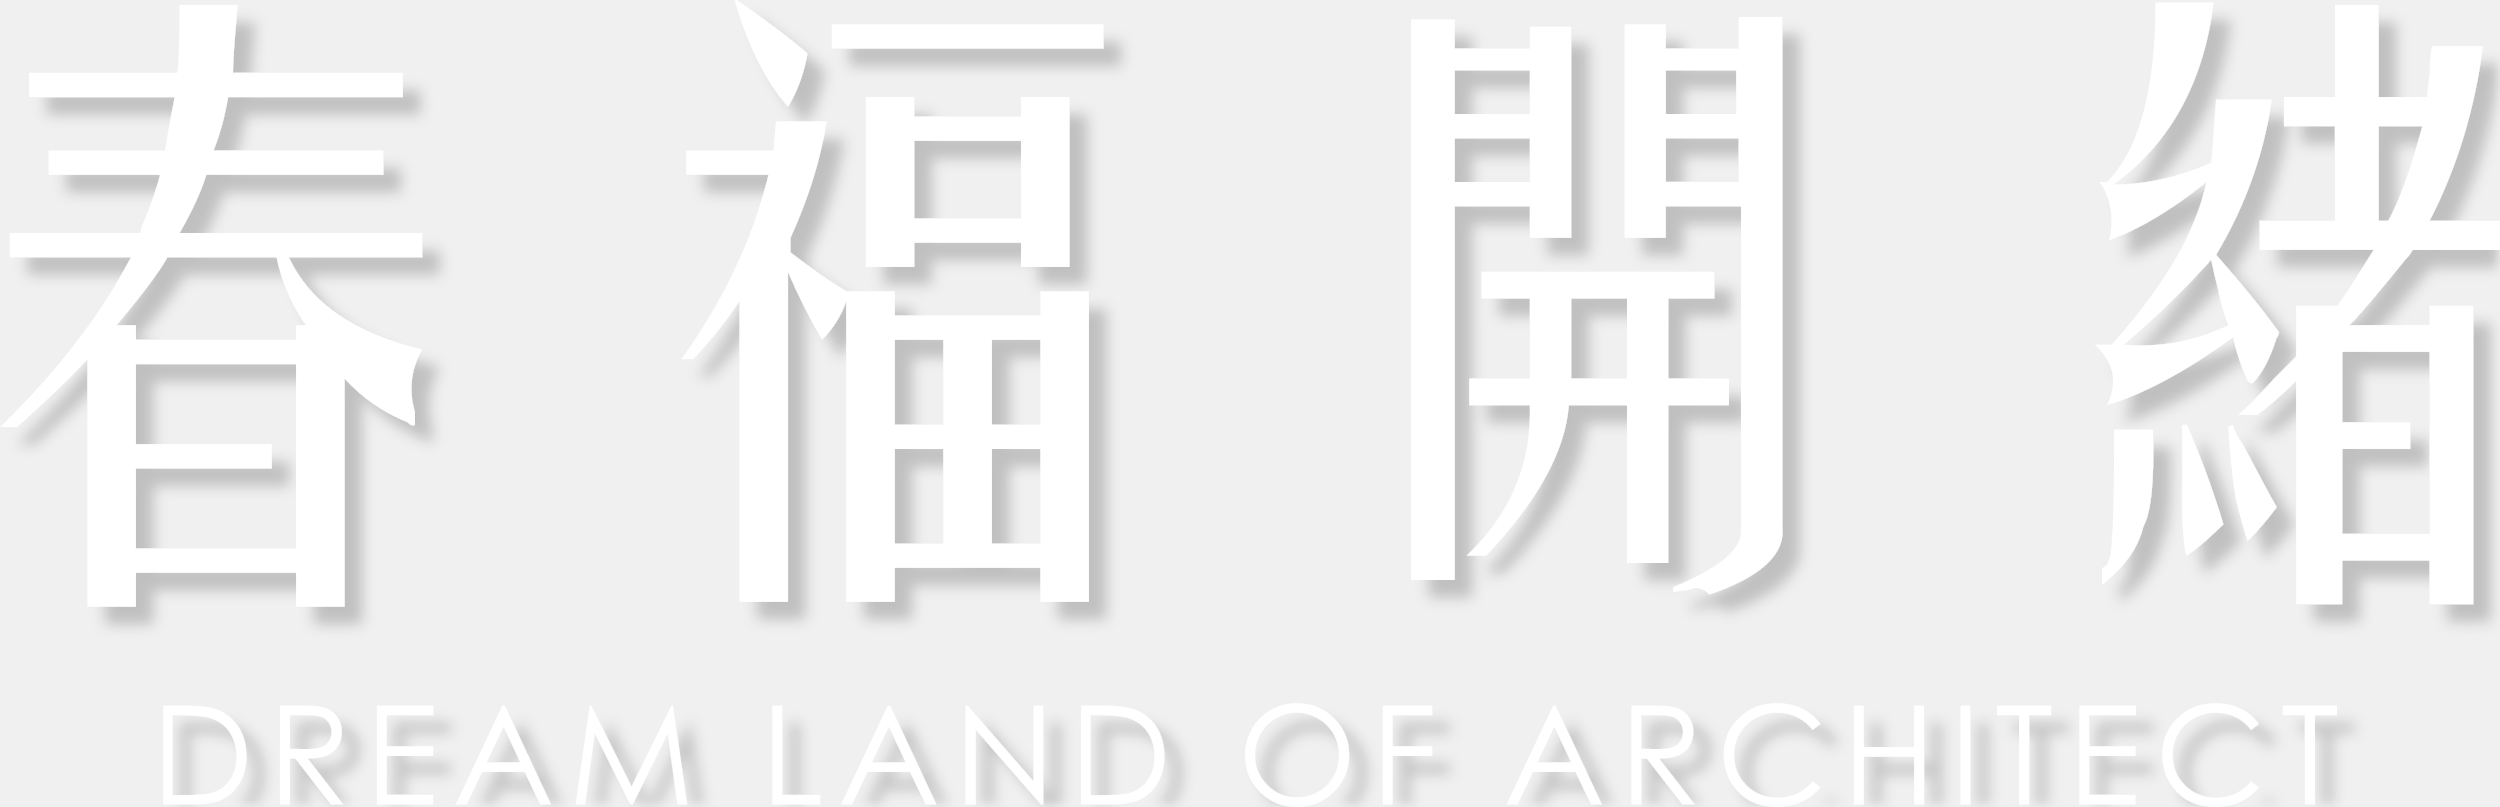
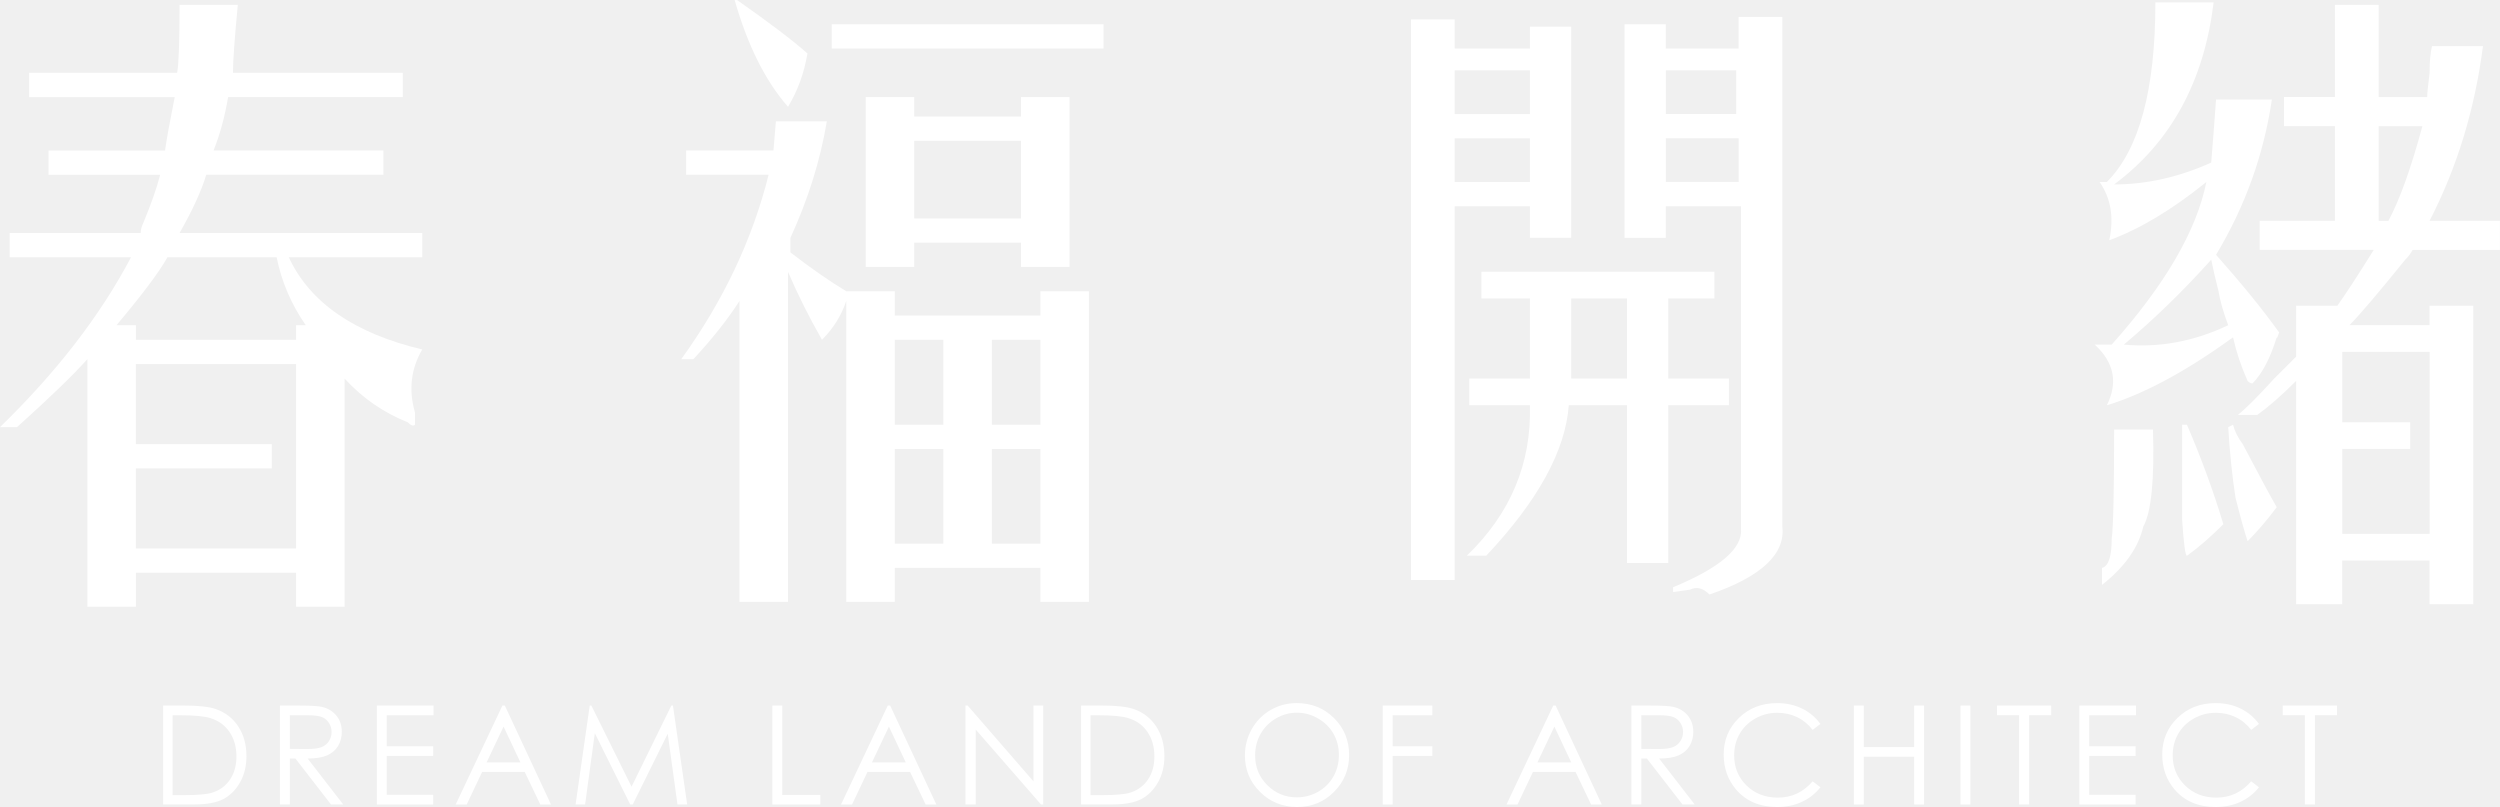
<svg xmlns="http://www.w3.org/2000/svg" id="_圖層_2" data-name="圖層 2" viewBox="0 0 712.02 229.83">
  <defs>
    <style>
      .cls-1 {
        fill: #fff;
      }
- 
-       .cls-2 {
-         filter: url(#drop-shadow-1);
-       }
- 
-       .cls-3 {
-         filter: url(#drop-shadow-2);
-       }
    </style>
-     <filter id="drop-shadow-1" filterUnits="userSpaceOnUse">
-       <feOffset dx="5" dy="5" />
-       <feGaussianBlur result="blur" stdDeviation="2" />
-       <feFlood flood-color="#040000" flood-opacity=".2" />
-       <feComposite in2="blur" operator="in" />
-       <feComposite in="SourceGraphic" />
-     </filter>
-     <filter id="drop-shadow-2" filterUnits="userSpaceOnUse">
-       <feOffset dx="5" dy="5" />
-       <feGaussianBlur result="blur-2" stdDeviation="2" />
-       <feFlood flood-color="#040000" flood-opacity=".2" />
-       <feComposite in2="blur-2" operator="in" />
-       <feComposite in="SourceGraphic" />
-     </filter>
  </defs>
  <g id="_圖層_1-2" data-name="圖層 1">
-     <g class="cls-2">
+     <g>
      <path class="cls-1" d="m46.46,229.12v-28.18h5.84c4.21,0,7.27.34,9.17,1.01,2.73.96,4.87,2.62,6.41,4.98,1.54,2.36,2.31,5.18,2.31,8.45,0,2.82-.61,5.31-1.83,7.45-1.22,2.14-2.8,3.73-4.75,4.75-1.95,1.02-4.68,1.53-8.19,1.53h-8.96Zm2.7-2.66h3.26c3.9,0,6.6-.24,8.1-.73,2.12-.69,3.79-1.93,5-3.72s1.82-3.98,1.82-6.57c0-2.72-.66-5.04-1.97-6.97-1.32-1.93-3.15-3.25-5.5-3.96-1.76-.54-4.67-.8-8.72-.8h-1.99v22.76Z" />
      <path class="cls-1" d="m79.73,200.95h5.61c3.13,0,5.25.13,6.36.38,1.67.38,3.03,1.21,4.08,2.46,1.05,1.26,1.57,2.81,1.57,4.65,0,1.53-.36,2.88-1.08,4.05-.72,1.16-1.75,2.04-3.09,2.64-1.34.59-3.19.9-5.56.91l10.13,13.08h-3.48l-10.13-13.08h-1.59v13.08h-2.82v-28.18Zm2.82,2.76v9.58l4.85.04c1.88,0,3.27-.18,4.17-.54.9-.36,1.61-.93,2.11-1.71.51-.79.76-1.66.76-2.63s-.26-1.8-.77-2.58c-.51-.77-1.18-1.33-2.01-1.66-.83-.33-2.21-.5-4.14-.5h-4.97Z" />
      <path class="cls-1" d="m107.33,200.95h16.15v2.76h-13.33v8.83h13.22v2.76h-13.22v11.07h13.22v2.76h-16.03v-28.18Z" />
      <path class="cls-1" d="m143.78,200.95l13.14,28.18h-3.04l-4.43-9.27h-12.14l-4.39,9.27h-3.14l13.31-28.18h.69Zm-.36,5.99l-4.83,10.2h9.63l-4.8-10.2Z" />
      <path class="cls-1" d="m163.93,229.12l4.03-28.18h.46l11.45,23.12,11.34-23.12h.45l4.05,28.18h-2.76l-2.78-20.15-9.96,20.15h-.72l-10.08-20.3-2.77,20.3h-2.72Z" />
      <path class="cls-1" d="m219.97,200.95h2.82v25.46h10.84v2.72h-13.66v-28.18Z" />
      <path class="cls-1" d="m253.53,200.95l13.14,28.18h-3.04l-4.43-9.27h-12.14l-4.39,9.27h-3.14l13.31-28.18h.69Zm-.36,5.99l-4.83,10.2h9.63l-4.8-10.2Z" />
      <path class="cls-1" d="m274.98,229.12v-28.18h.61l18.75,21.6v-21.6h2.78v28.18h-.63l-18.6-21.34v21.34h-2.91Z" />
      <path class="cls-1" d="m307.9,229.12v-28.18h5.84c4.21,0,7.27.34,9.17,1.01,2.73.96,4.87,2.62,6.41,4.98,1.54,2.36,2.31,5.18,2.31,8.45,0,2.82-.61,5.31-1.83,7.45-1.22,2.14-2.8,3.73-4.75,4.75-1.95,1.02-4.68,1.53-8.19,1.53h-8.96Zm2.7-2.66h3.26c3.9,0,6.6-.24,8.1-.73,2.12-.69,3.79-1.93,5-3.72s1.82-3.98,1.82-6.57c0-2.72-.66-5.04-1.97-6.97-1.32-1.93-3.15-3.25-5.5-3.96-1.76-.54-4.67-.8-8.72-.8h-1.99v22.76Z" />
      <path class="cls-1" d="m369.22,200.24c4.27,0,7.84,1.42,10.71,4.27,2.87,2.85,4.31,6.35,4.31,10.52s-1.43,7.62-4.3,10.5c-2.87,2.87-6.37,4.31-10.49,4.31s-7.71-1.43-10.58-4.29c-2.88-2.86-4.31-6.32-4.31-10.38,0-2.71.66-5.22,1.96-7.53,1.31-2.31,3.1-4.12,5.36-5.43,2.26-1.31,4.71-1.96,7.34-1.96Zm.12,2.74c-2.08,0-4.06.54-5.93,1.63-1.87,1.09-3.33,2.55-4.37,4.39-1.05,1.84-1.57,3.89-1.57,6.15,0,3.35,1.16,6.18,3.48,8.48,2.32,2.31,5.12,3.46,8.39,3.46,2.19,0,4.21-.53,6.07-1.59,1.86-1.06,3.31-2.51,4.36-4.35,1.04-1.84,1.56-3.89,1.56-6.13s-.52-4.26-1.56-6.07c-1.04-1.81-2.51-3.26-4.4-4.34-1.89-1.09-3.9-1.63-6.02-1.63Z" />
      <path class="cls-1" d="m393.82,200.95h14.12v2.76h-11.3v8.83h11.3v2.76h-11.3v13.83h-2.82v-28.18Z" />
      <path class="cls-1" d="m443.06,200.95l13.14,28.18h-3.04l-4.43-9.27h-12.14l-4.39,9.27h-3.14l13.31-28.18h.69Zm-.36,5.99l-4.83,10.2h9.63l-4.8-10.2Z" />
      <path class="cls-1" d="m464.64,200.95h5.61c3.13,0,5.25.13,6.36.38,1.67.38,3.03,1.21,4.08,2.46,1.05,1.26,1.57,2.81,1.57,4.65,0,1.53-.36,2.88-1.08,4.05-.72,1.16-1.75,2.04-3.09,2.64-1.34.59-3.19.9-5.56.91l10.13,13.08h-3.48l-10.13-13.08h-1.59v13.08h-2.82v-28.18Zm2.82,2.76v9.58l4.85.04c1.88,0,3.27-.18,4.17-.54s1.61-.93,2.11-1.71c.51-.79.76-1.66.76-2.63s-.26-1.8-.77-2.58c-.51-.77-1.18-1.33-2.01-1.66-.83-.33-2.21-.5-4.14-.5h-4.97Z" />
      <path class="cls-1" d="m518.47,206.17l-2.22,1.71c-1.23-1.6-2.7-2.81-4.41-3.63-1.72-.82-3.6-1.24-5.66-1.24-2.25,0-4.33.54-6.25,1.62-1.91,1.08-3.4,2.53-4.45,4.35-1.05,1.82-1.58,3.87-1.58,6.14,0,3.43,1.18,6.3,3.53,8.6,2.36,2.3,5.33,3.45,8.92,3.45,3.95,0,7.25-1.55,9.9-4.64l2.22,1.69c-1.41,1.79-3.16,3.17-5.26,4.15-2.1.98-4.45,1.47-7.04,1.47-4.93,0-8.82-1.64-11.67-4.92-2.39-2.77-3.58-6.12-3.58-10.04,0-4.12,1.45-7.6,4.34-10.41,2.89-2.82,6.52-4.22,10.87-4.22,2.63,0,5.01.52,7.12,1.56,2.12,1.04,3.86,2.5,5.21,4.38Z" />
      <path class="cls-1" d="m528,200.95h2.82v11.82h14.35v-11.82h2.82v28.18h-2.82v-13.6h-14.35v13.6h-2.82v-28.18Z" />
      <path class="cls-1" d="m558.36,200.95h2.82v28.18h-2.82v-28.18Z" />
      <path class="cls-1" d="m568.76,203.7v-2.76h15.44v2.76h-6.28v25.42h-2.87v-25.42h-6.28Z" />
      <path class="cls-1" d="m592.2,200.95h16.15v2.76h-13.33v8.83h13.22v2.76h-13.22v11.07h13.22v2.76h-16.03v-28.18Z" />
      <path class="cls-1" d="m643.38,206.17l-2.22,1.71c-1.23-1.6-2.7-2.81-4.42-3.63-1.72-.82-3.6-1.24-5.66-1.24-2.25,0-4.33.54-6.25,1.62-1.92,1.08-3.4,2.53-4.45,4.35-1.05,1.82-1.58,3.87-1.58,6.14,0,3.43,1.18,6.3,3.53,8.6,2.36,2.3,5.33,3.45,8.92,3.45,3.95,0,7.25-1.55,9.9-4.64l2.22,1.69c-1.41,1.79-3.16,3.17-5.26,4.15-2.1.98-4.45,1.47-7.04,1.47-4.93,0-8.82-1.64-11.67-4.92-2.39-2.77-3.58-6.12-3.58-10.04,0-4.12,1.45-7.6,4.34-10.41,2.89-2.82,6.52-4.22,10.87-4.22,2.63,0,5.01.52,7.12,1.56,2.12,1.04,3.86,2.5,5.21,4.38Z" />
      <path class="cls-1" d="m650.15,203.7v-2.76h15.44v2.76h-6.28v25.42h-2.87v-25.42h-6.28Z" />
    </g>
-     <g class="cls-3">
+     <g>
      <path class="cls-1" d="m8.29,27.65v-6.91h42.16c.45-2.3.69-8.75.69-19.35h16.59c-.93,9.68-1.38,16.14-1.38,19.35h48.38v6.91h-49.76c-.93,5.53-2.31,10.61-4.15,15.21h48.38v6.91h-50.46c-1.38,4.61-3.92,10.14-7.6,16.59h69.12v6.91h-38.01c5.98,12.9,18.66,21.66,38.01,26.26-3.23,5.53-3.92,11.52-2.07,17.97v3.46c-.46.46-1.15.24-2.07-.69-6.91-2.76-12.9-6.91-17.97-12.44v64.97h-13.82v-9.68h-45.62v9.68h-13.82v-70.5c-4.15,4.61-10.83,11.06-20.04,19.35H0c16.12-15.66,28.57-31.79,37.32-48.38H2.76v-6.91h37.32c0-.92.23-1.84.69-2.76,2.3-5.53,3.91-10.13,4.84-13.82H13.82v-6.91h33.18c.45-3.22,1.38-8.29,2.76-15.21H8.29Zm78.79,64.97c-4.15-5.98-6.91-12.44-8.29-19.35h-31.1c-2.31,4.15-7.15,10.61-14.51,19.35h5.53v4.15h45.62v-4.15h2.76Zm-48.38,11.06v22.81h38.71v6.91h-38.71v22.81h45.62v-52.53h-45.62Z" />
      <path class="cls-1" d="m194.03,102.29c11.98-16.59,20.27-34.1,24.88-52.53h-23.5v-6.91h24.88l.69-8.29h14.51c-1.85,11.06-5.3,22.12-10.37,33.18v4.15c5.98,4.61,11.29,8.29,15.9,11.06h13.82v6.91h41.47v-6.91h13.82v88.47h-13.82v-9.68h-41.47v9.68h-13.82v-85.71c-1.38,4.15-3.69,7.84-6.91,11.06-3.69-6.45-6.91-12.89-9.68-19.35v94h-13.82v-85.71c-3.23,5.08-7.6,10.61-13.13,16.59h-3.46ZM229.97,15.21c-.93,5.53-2.76,10.61-5.53,15.21-6.46-7.36-11.52-17.5-15.21-30.41h.69c9.21,6.46,15.9,11.53,20.04,15.21Zm84.32-8.29v6.91h-77.41v-6.91h77.41Zm-67.73,69.12V27.65h13.82v5.53h30.41v-5.53h13.82v48.38h-13.82v-6.91h-30.41v6.91h-13.82Zm8.29,20.74v24.19h13.82v-24.19h-13.82Zm0,31.1v26.96h13.82v-26.96h-13.82Zm5.53-65.66h30.41v-22.12h-30.41v22.12Zm22.12,58.75h13.82v-24.19h-13.82v24.19Zm0,33.87h13.82v-26.96h-13.82v26.96Z" />
      <path class="cls-1" d="m401.87,5.53h12.44v8.29h21.43v-6.22h11.75v60.13h-11.75v-8.99h-21.43v106.44h-12.44V5.53Zm33.87,14.51h-21.43v12.44h21.43v-12.44Zm-21.43,19.35v12.44h21.43v-12.44h-21.43Zm73.96,38.01v7.6h-13.13v22.81h17.28v7.6h-17.28v44.93h-11.75v-44.93h-16.59c-.93,12.9-8.76,27.19-23.5,42.85h-5.53c12.44-11.98,18.42-26.26,17.97-42.85h-17.28v-7.6h17.28v-22.81h-13.82v-7.6h66.35Zm-24.88,7.6h-15.9v22.81h15.9v-22.81Zm31.79-80.18h12.44v145.15c.92,7.83-5.99,14.28-20.74,19.35-1.85-1.85-3.69-2.31-5.53-1.38l-4.84.69v-1.38c13.36-5.53,19.81-11.06,19.35-16.59V58.75h-21.43v8.99h-11.75V6.91h11.75v6.91h20.74V4.84Zm-.69,15.21h-20.04v12.44h20.04v-12.44Zm-20.04,19.35v12.44h20.74v-12.44h-20.74Z" />
      <path class="cls-1" d="m613.87.69h16.59c-2.76,22.58-12.21,39.86-28.34,51.84,9.21,0,18.42-2.07,27.65-6.22.45-5.53.92-11.51,1.38-17.97h15.9c-2.31,15.67-7.6,30.41-15.9,44.23,7.36,8.29,13.36,15.67,17.97,22.12-.46,1.38-.69,1.85-.69,1.38-1.85,5.99-4.15,10.37-6.91,13.13-.46,0-.93-.23-1.38-.69-1.85-4.15-3.23-8.29-4.15-12.44-13.37,9.68-25.35,16.14-35.94,19.35,3.22-6.45,2.07-12.2-3.46-17.28h4.84c15.21-17.04,24.19-32.49,26.96-46.31-9.68,7.84-18.9,13.37-27.65,16.59,1.38-6.45.45-11.98-2.76-16.59h2.07c9.21-9.21,13.82-26.26,13.82-51.15Zm-11.75,121.65h11.06c.45,14.29-.46,23.5-2.76,27.65-1.38,5.98-5.3,11.51-11.75,16.59v-4.84c1.84-.46,2.76-3.23,2.76-8.29.45-3.23.69-13.59.69-31.1Zm27.65-48.38c-7.84,8.76-16.14,16.83-24.88,24.19,10.13.93,20.04-.92,29.72-5.53-1.38-3.68-2.31-6.91-2.76-9.68-.93-3.68-1.62-6.67-2.07-8.99Zm-6.91,47c4.15,9.68,7.6,19.12,10.37,28.34-3.69,3.68-7.15,6.67-10.37,8.99-.46,0-.93-3.46-1.38-10.37v-26.96h1.38Zm13.13,0c.45,1.85,1.38,3.69,2.76,5.53,4.6,8.76,7.83,14.75,9.68,17.97-2.76,3.69-5.53,6.91-8.29,9.68-.93-2.76-2.07-6.91-3.46-12.44-.93-5.98-1.62-12.67-2.07-20.04l1.38-.69ZM665.02,1.38h12.44v26.26h13.82c0-.92.23-3.22.69-6.91,0-3.22.23-5.75.69-7.6h14.51c-2.31,17.97-7.37,34.56-15.21,49.76h20.04v8.29h-24.88c-.46.93-1.15,1.85-2.07,2.76-7.84,9.68-13.13,15.9-15.9,18.66h22.81v-5.53h12.44v85.01h-12.44v-12.44h-24.88v12.44h-13.13v-63.59c-4.15,4.15-7.84,7.37-11.06,9.68h-5.53c2.3-1.84,5.76-5.29,10.37-10.37,1.84-1.83,3.91-3.91,6.22-6.22v-14.51h11.75c2.3-3.22,5.76-8.52,10.37-15.9h-32.49v-8.29h21.43v-26.96h-14.51v-8.29h14.51V1.38Zm26.96,98.84h-24.88v20.04h19.35v7.6h-19.35v24.19h24.88v-51.84Zm-2.07-64.28h-12.44v26.96h2.76c3.22-5.98,6.45-14.97,9.68-26.96Z" />
    </g>
  </g>
</svg>
